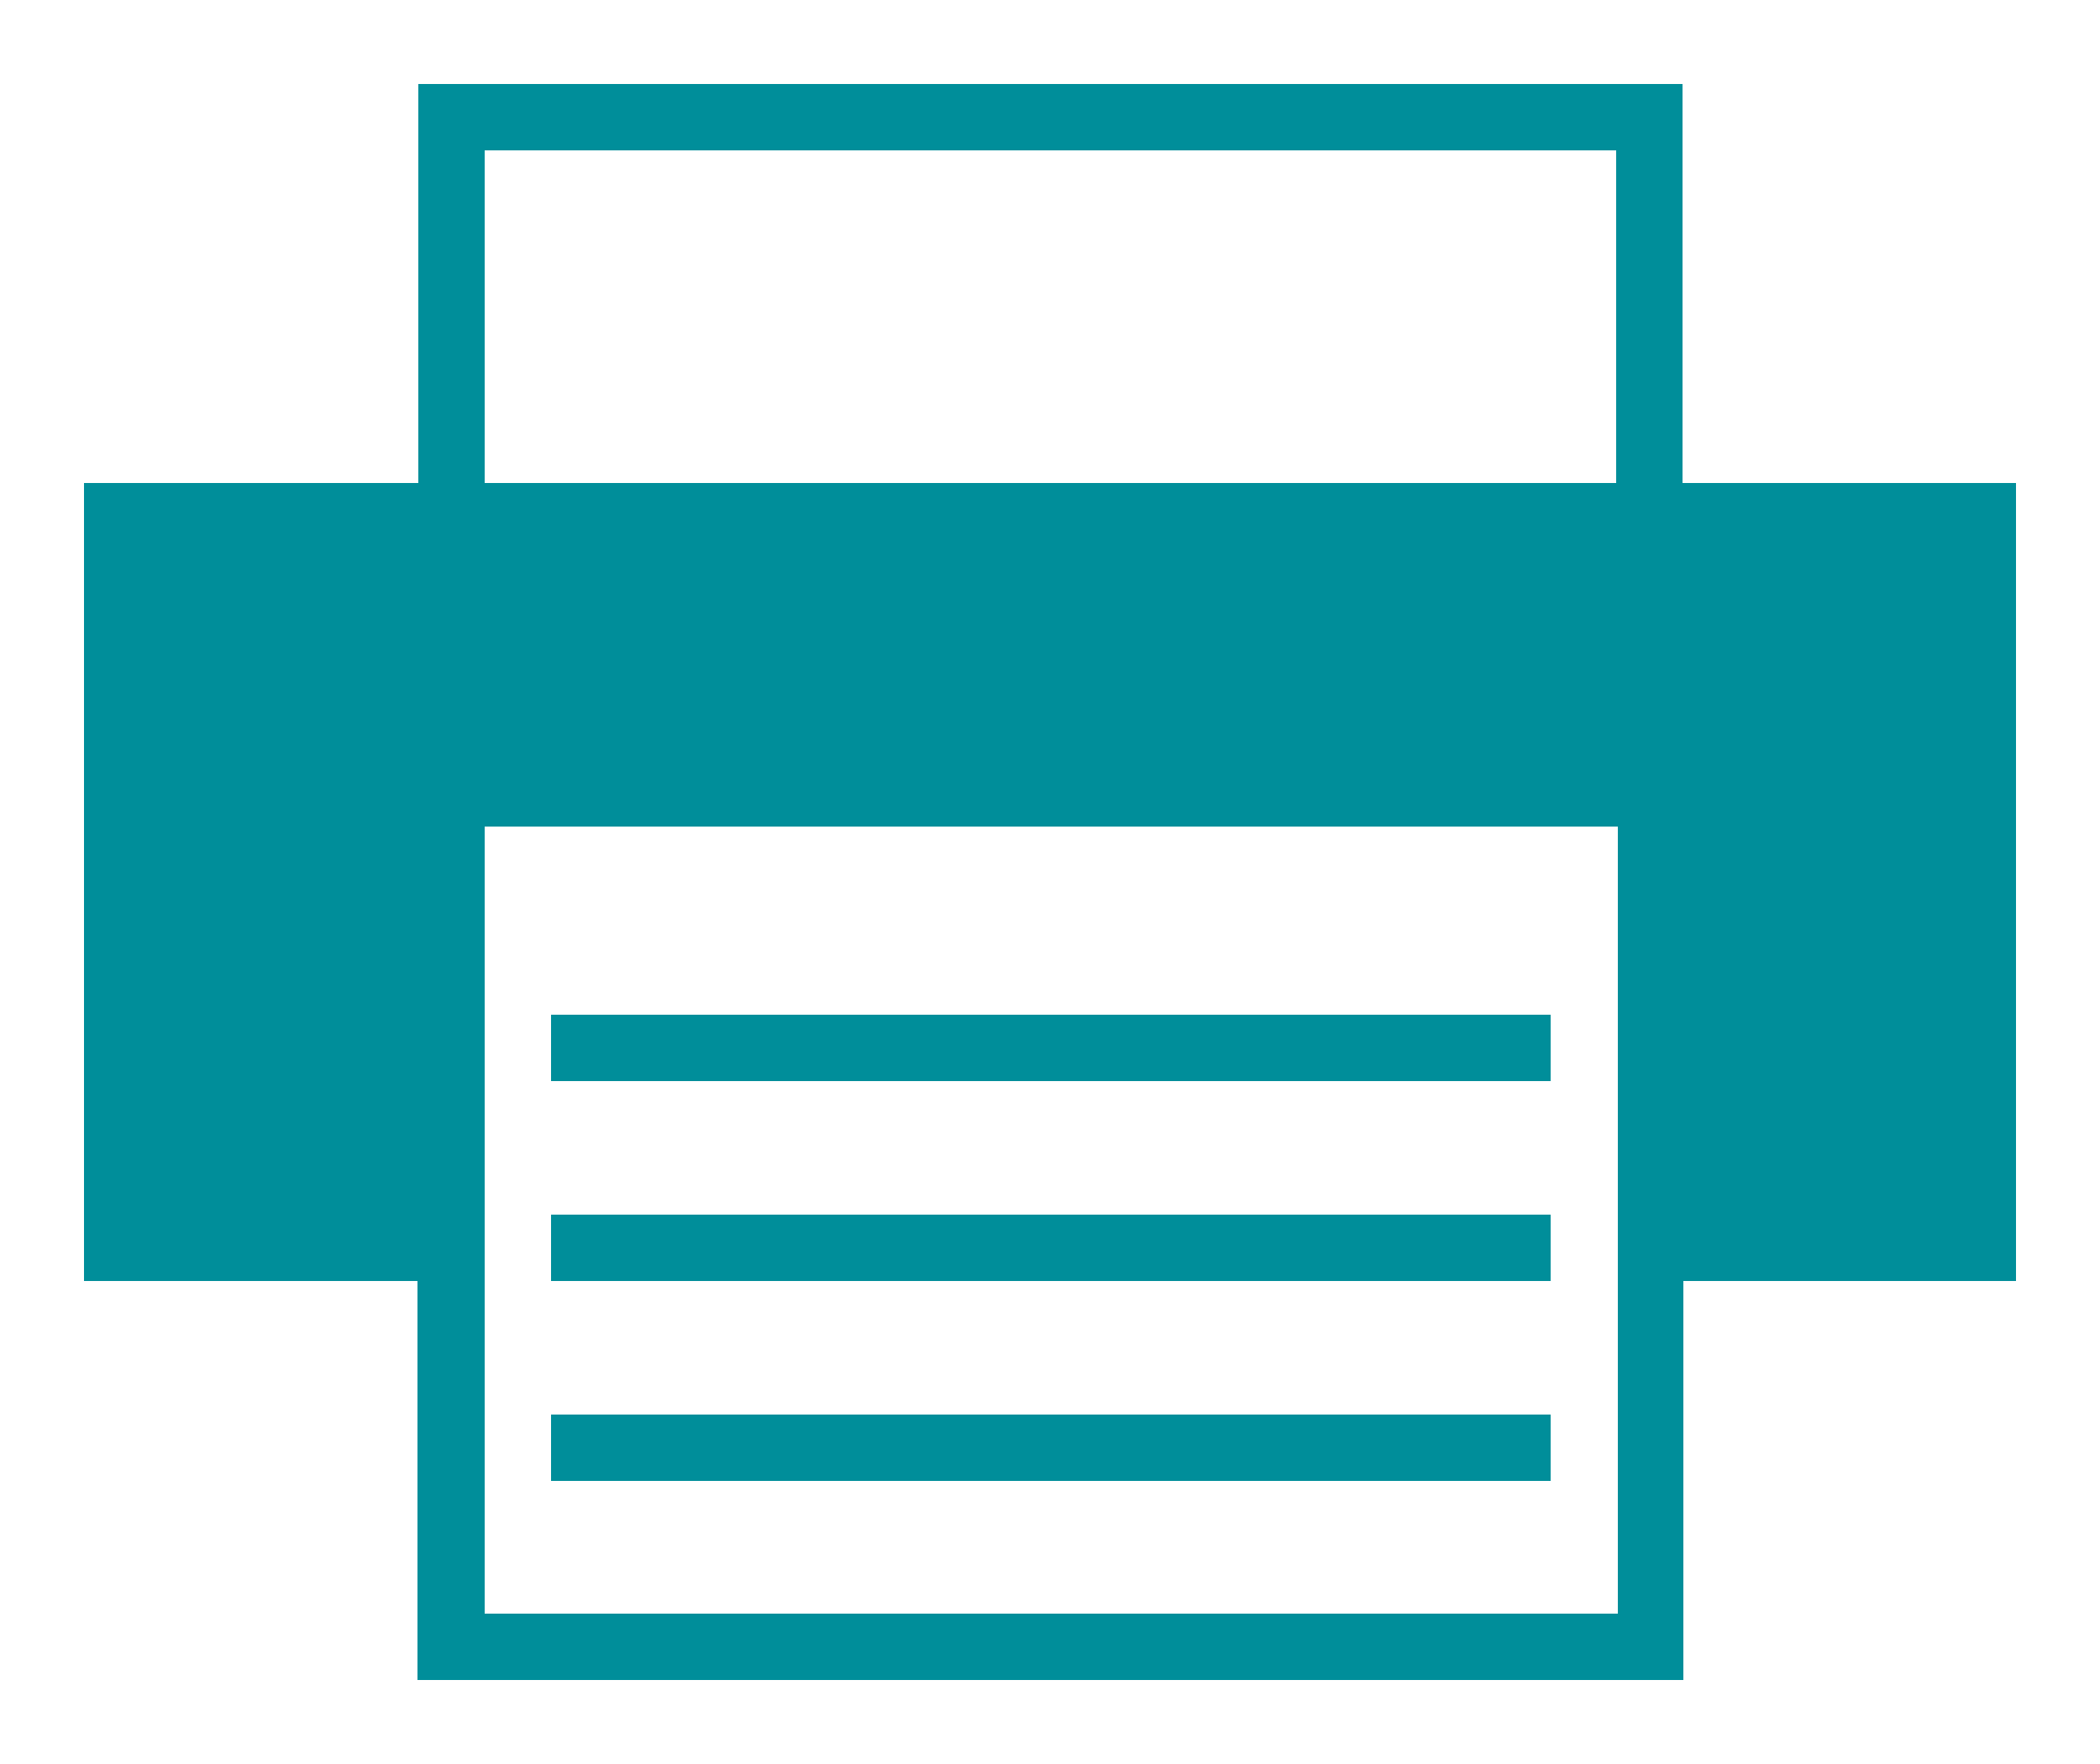
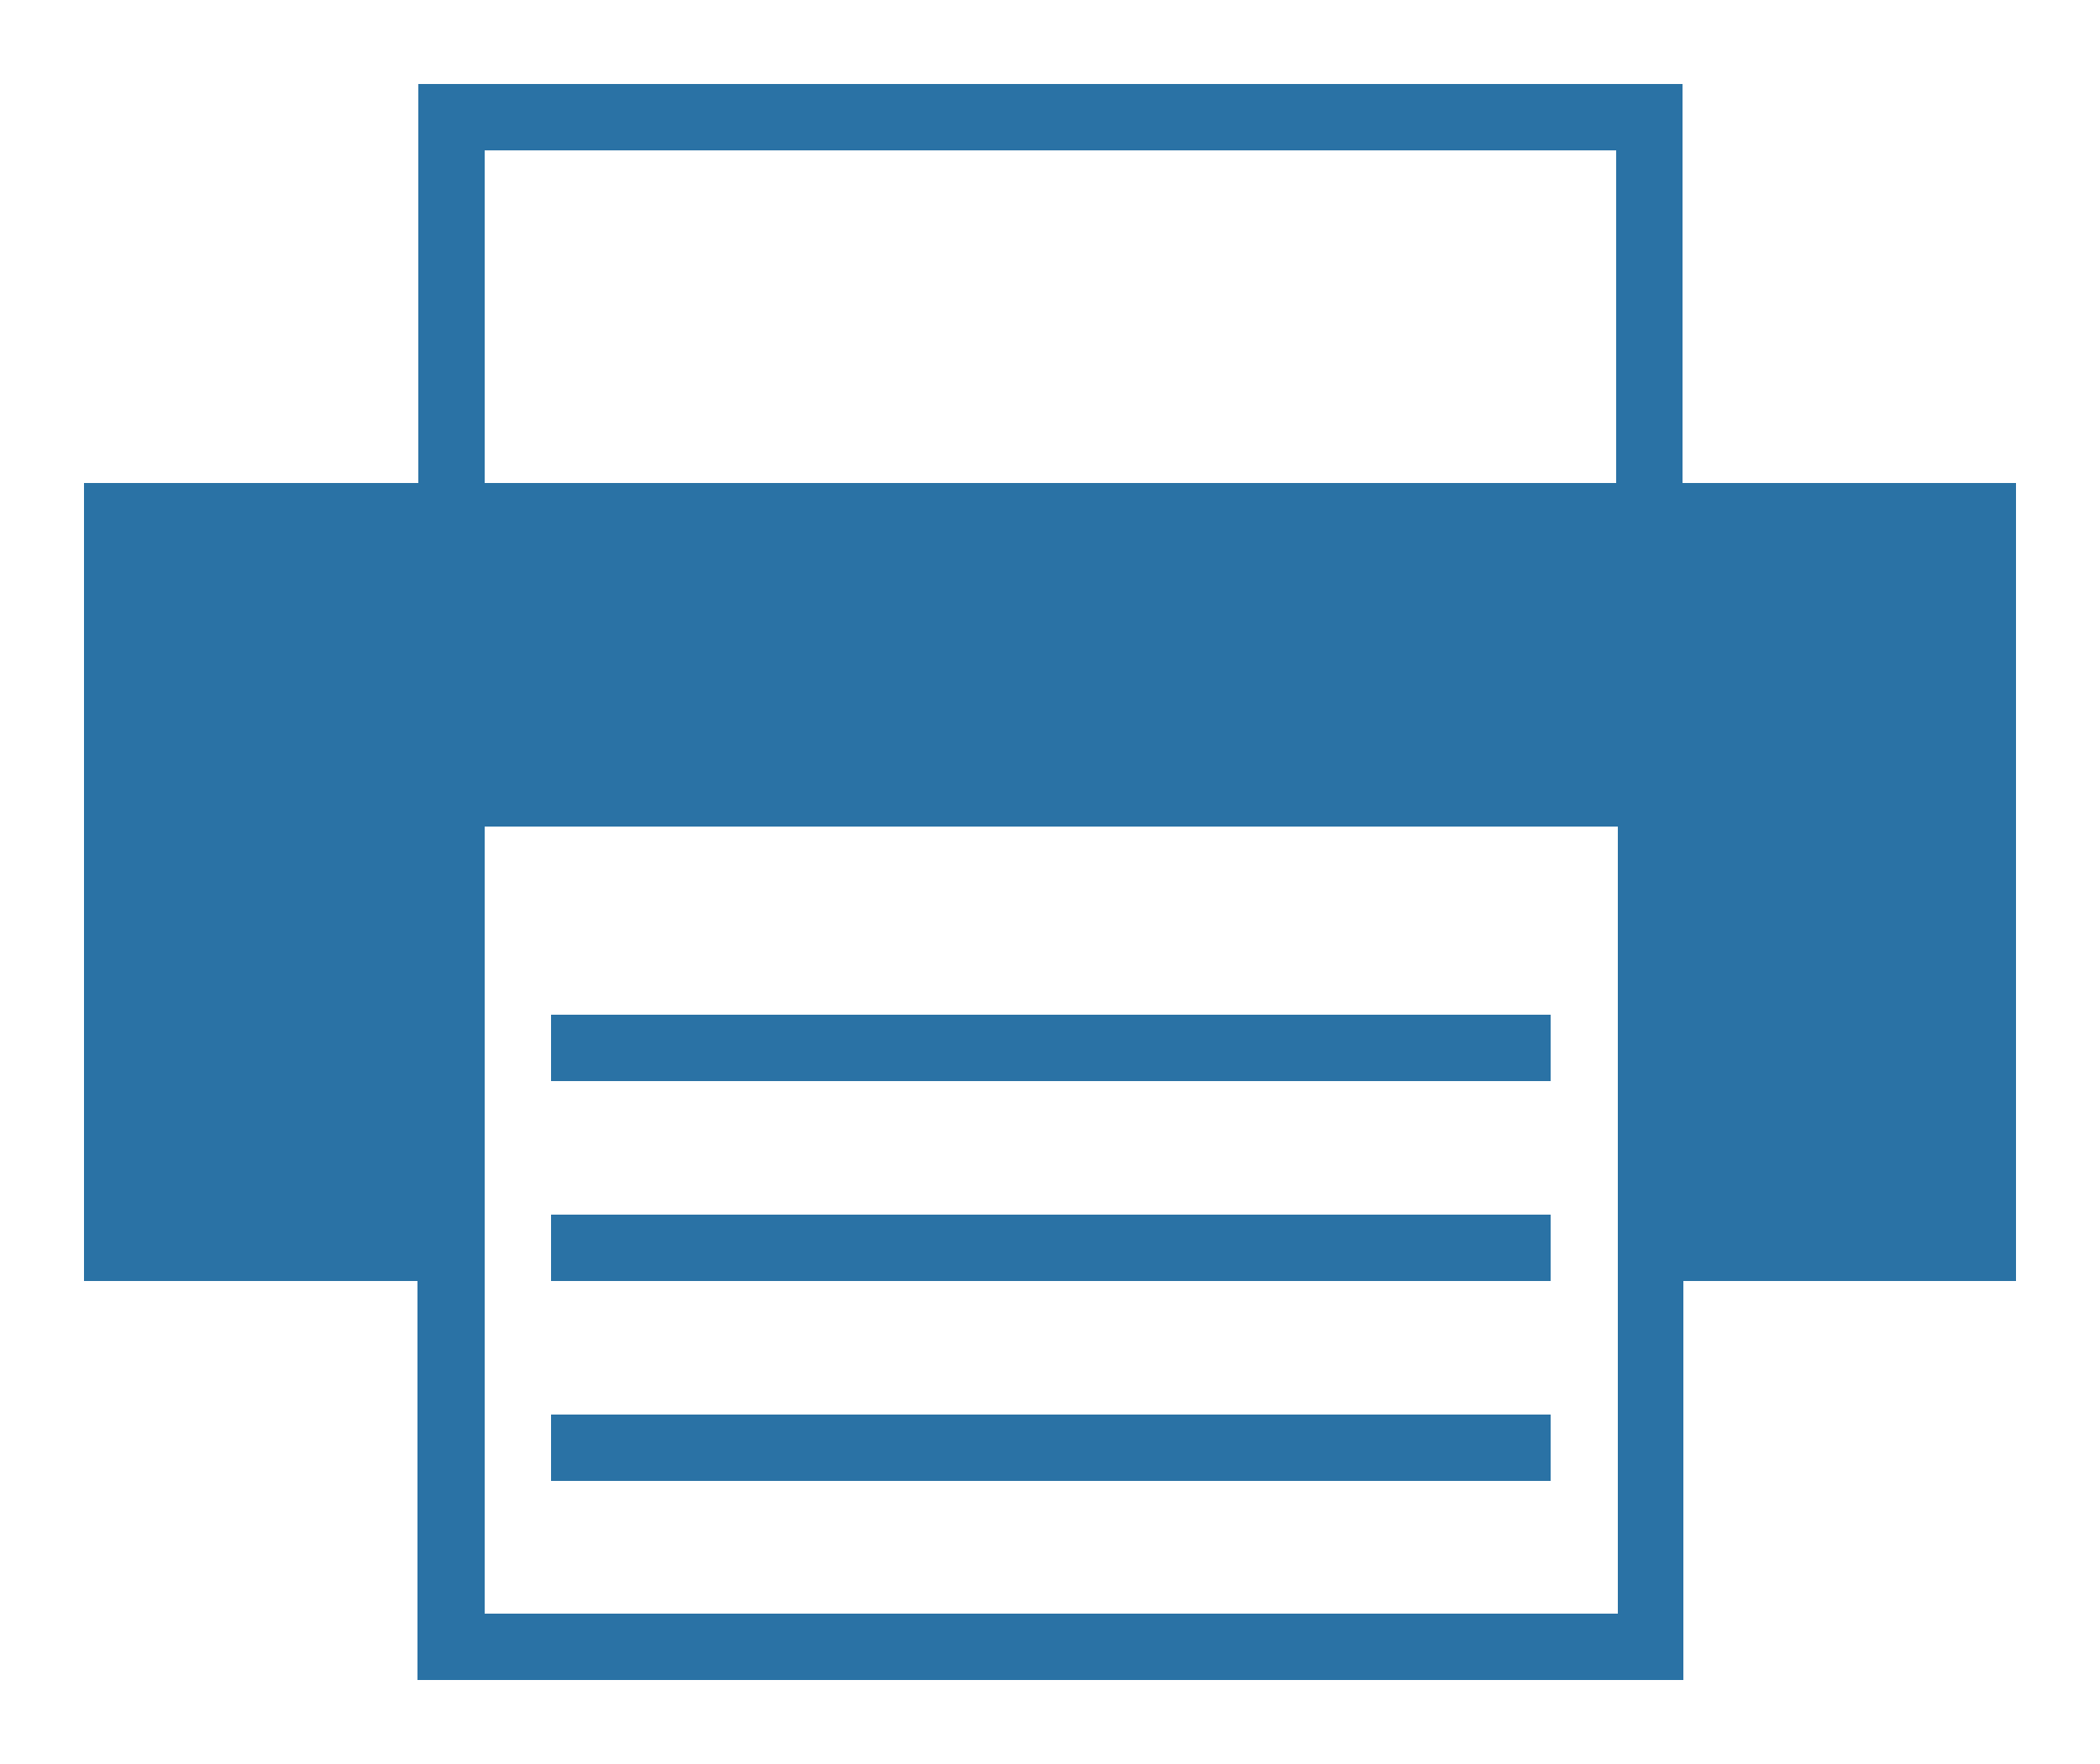
<svg xmlns="http://www.w3.org/2000/svg" viewBox="-1 -1 25 21" width="25" height="21" style="enable-background:new 0 0 23 19;">
  <defs>
    <style type="text/css">
- 	.st0{fill: #008e9a;}
+ 	.st0{fill: #2A72A5;}
</style>
  </defs>
  <g transform="matrix(1, 0, 0, 1, 0, 0)">
    <path class="st0" d="M 19.03 14.25 L 23 14.25 L 23 4.75 L 19.03 4.75 L 19.03 0 L 3.98 0 L 3.98 4.75 L 0 4.75 L 0 14.25 L 3.97 14.25 L 3.97 19 L 19.04 19 L 19.04 14.25 Z M 18.24 0.79 L 18.24 4.75 L 4.77 4.75 L 4.77 0.79 M 4.77 8.84 L 18.26 8.84 L 18.26 18.21 L 4.77 18.21 L 4.77 8.84 Z" />
    <rect x="5.56" y="13.46" class="st0" width="11.9" height="0.79" />
    <rect x="5.56" y="15.84" class="st0" width="11.9" height="0.79" />
    <rect x="5.56" y="11.08" class="st0" width="11.9" height="0.79" />
  </g>
</svg>
